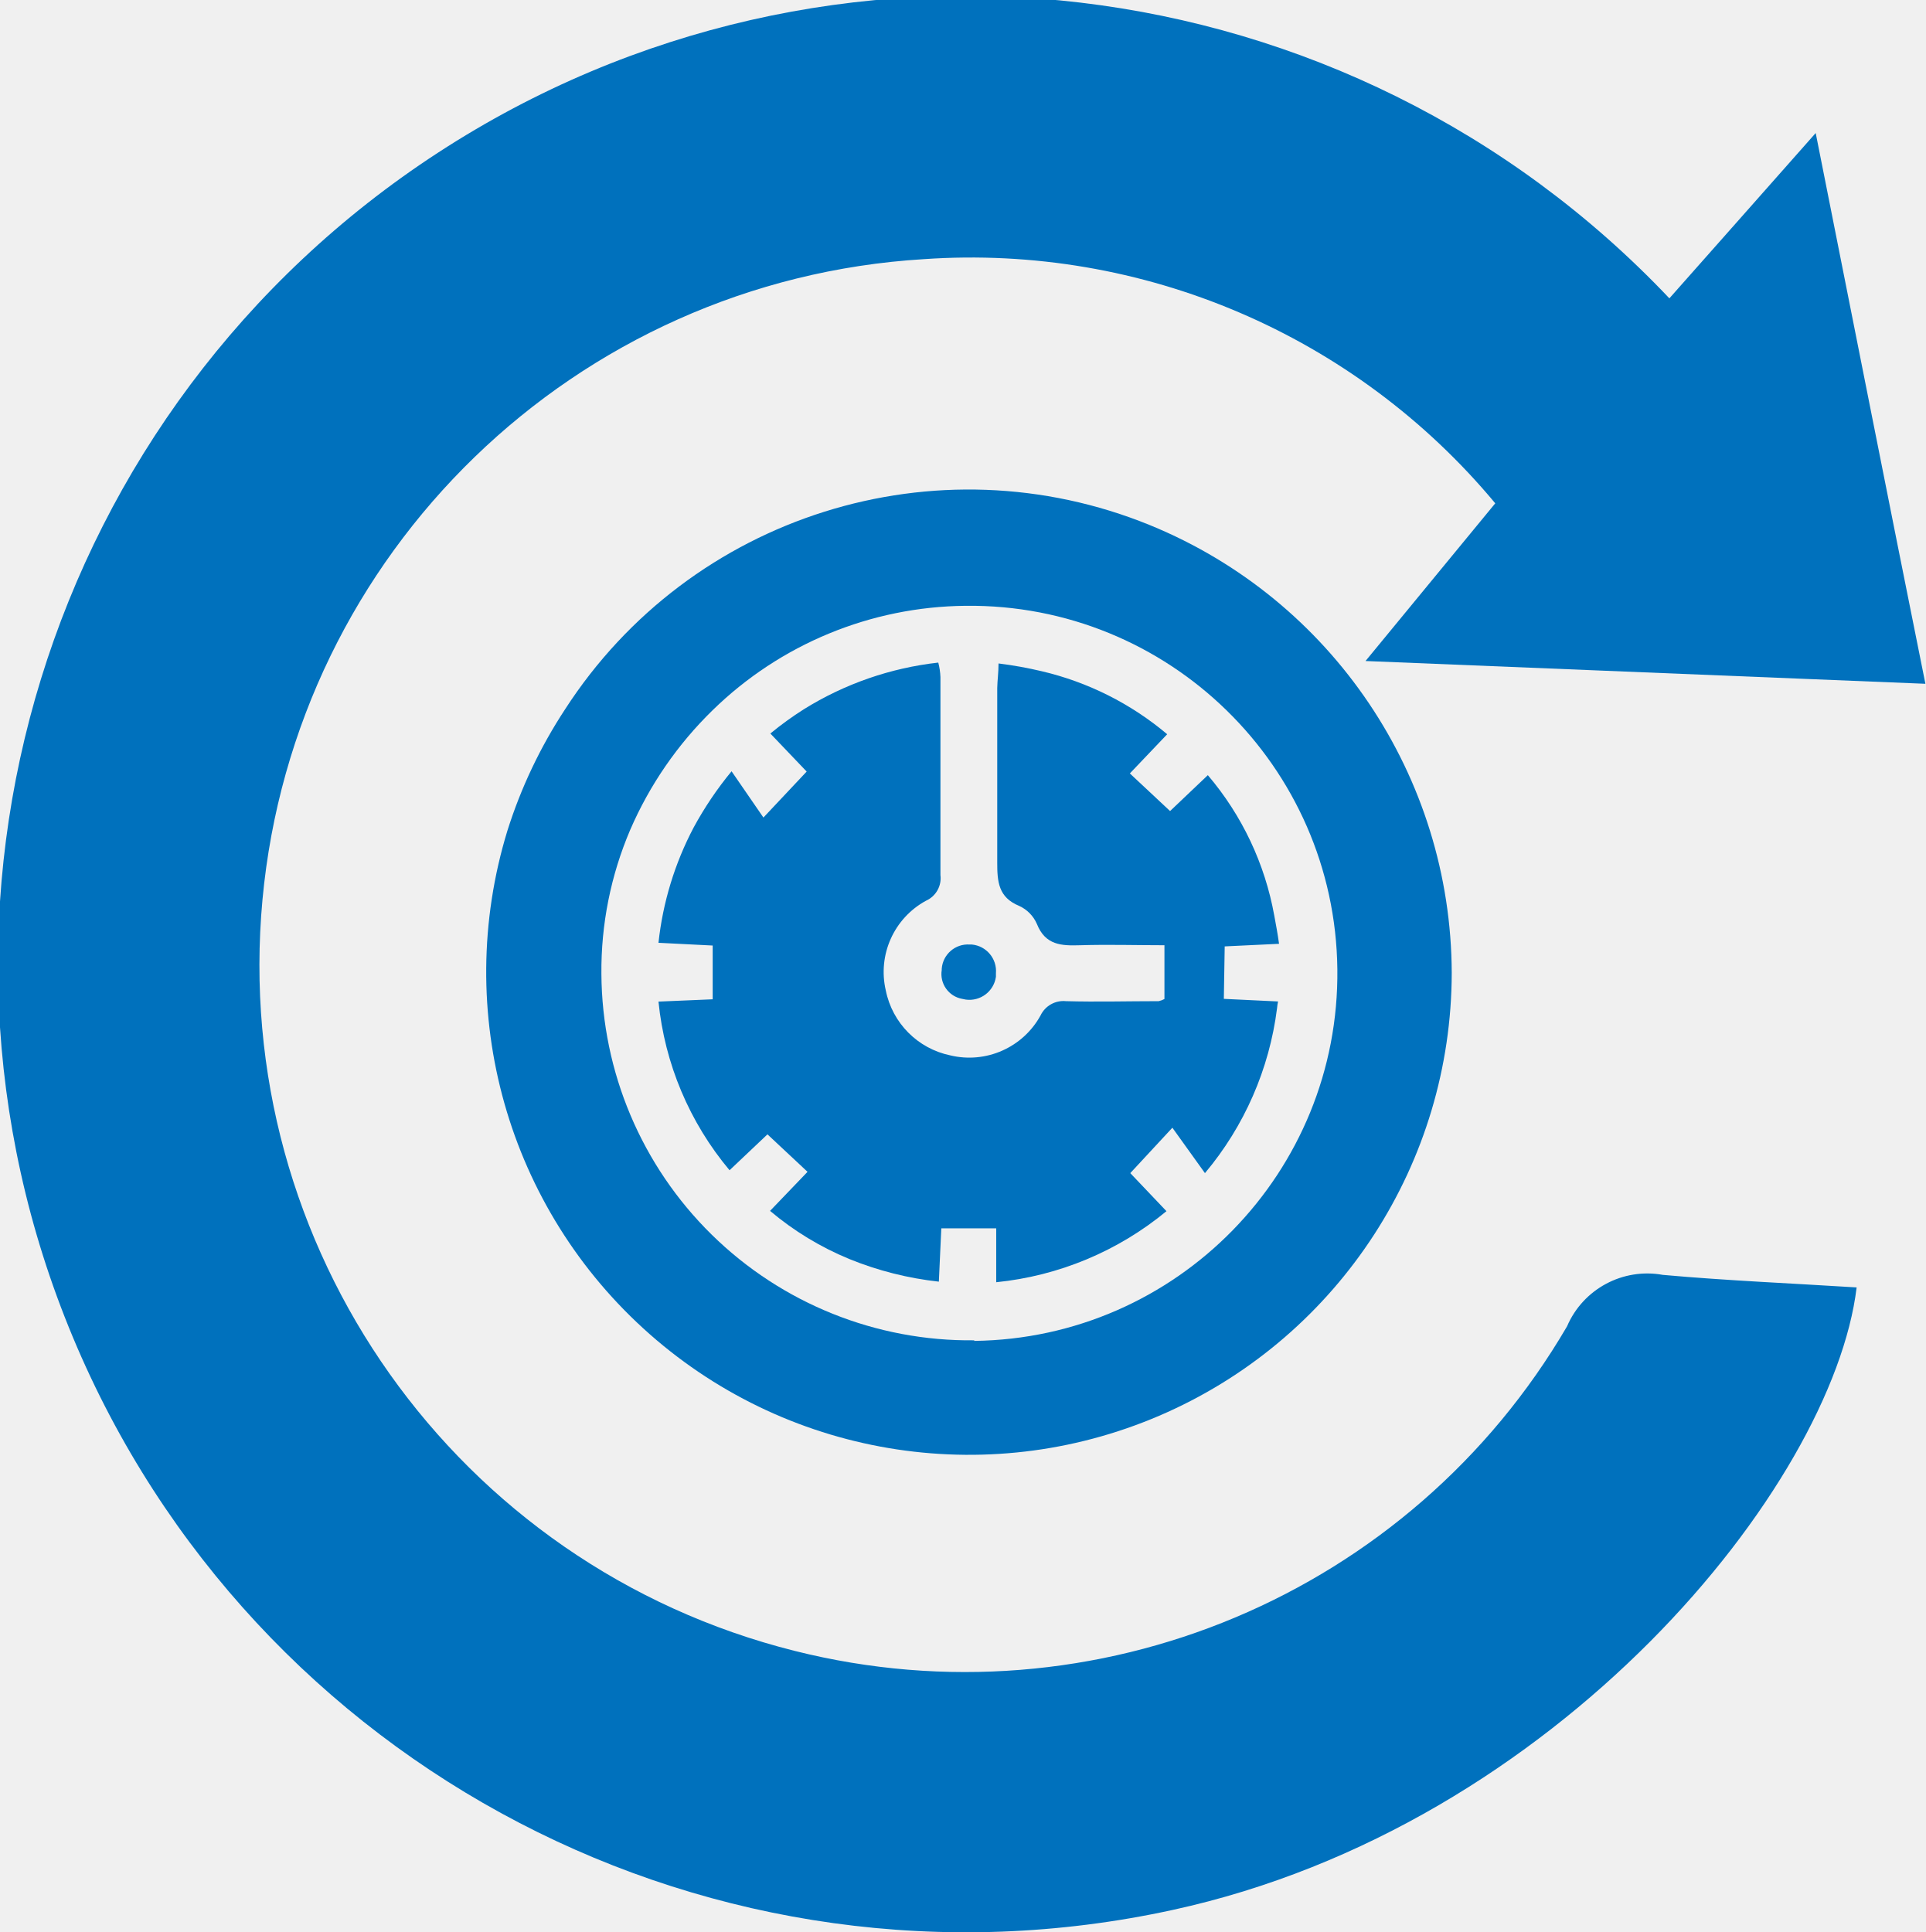
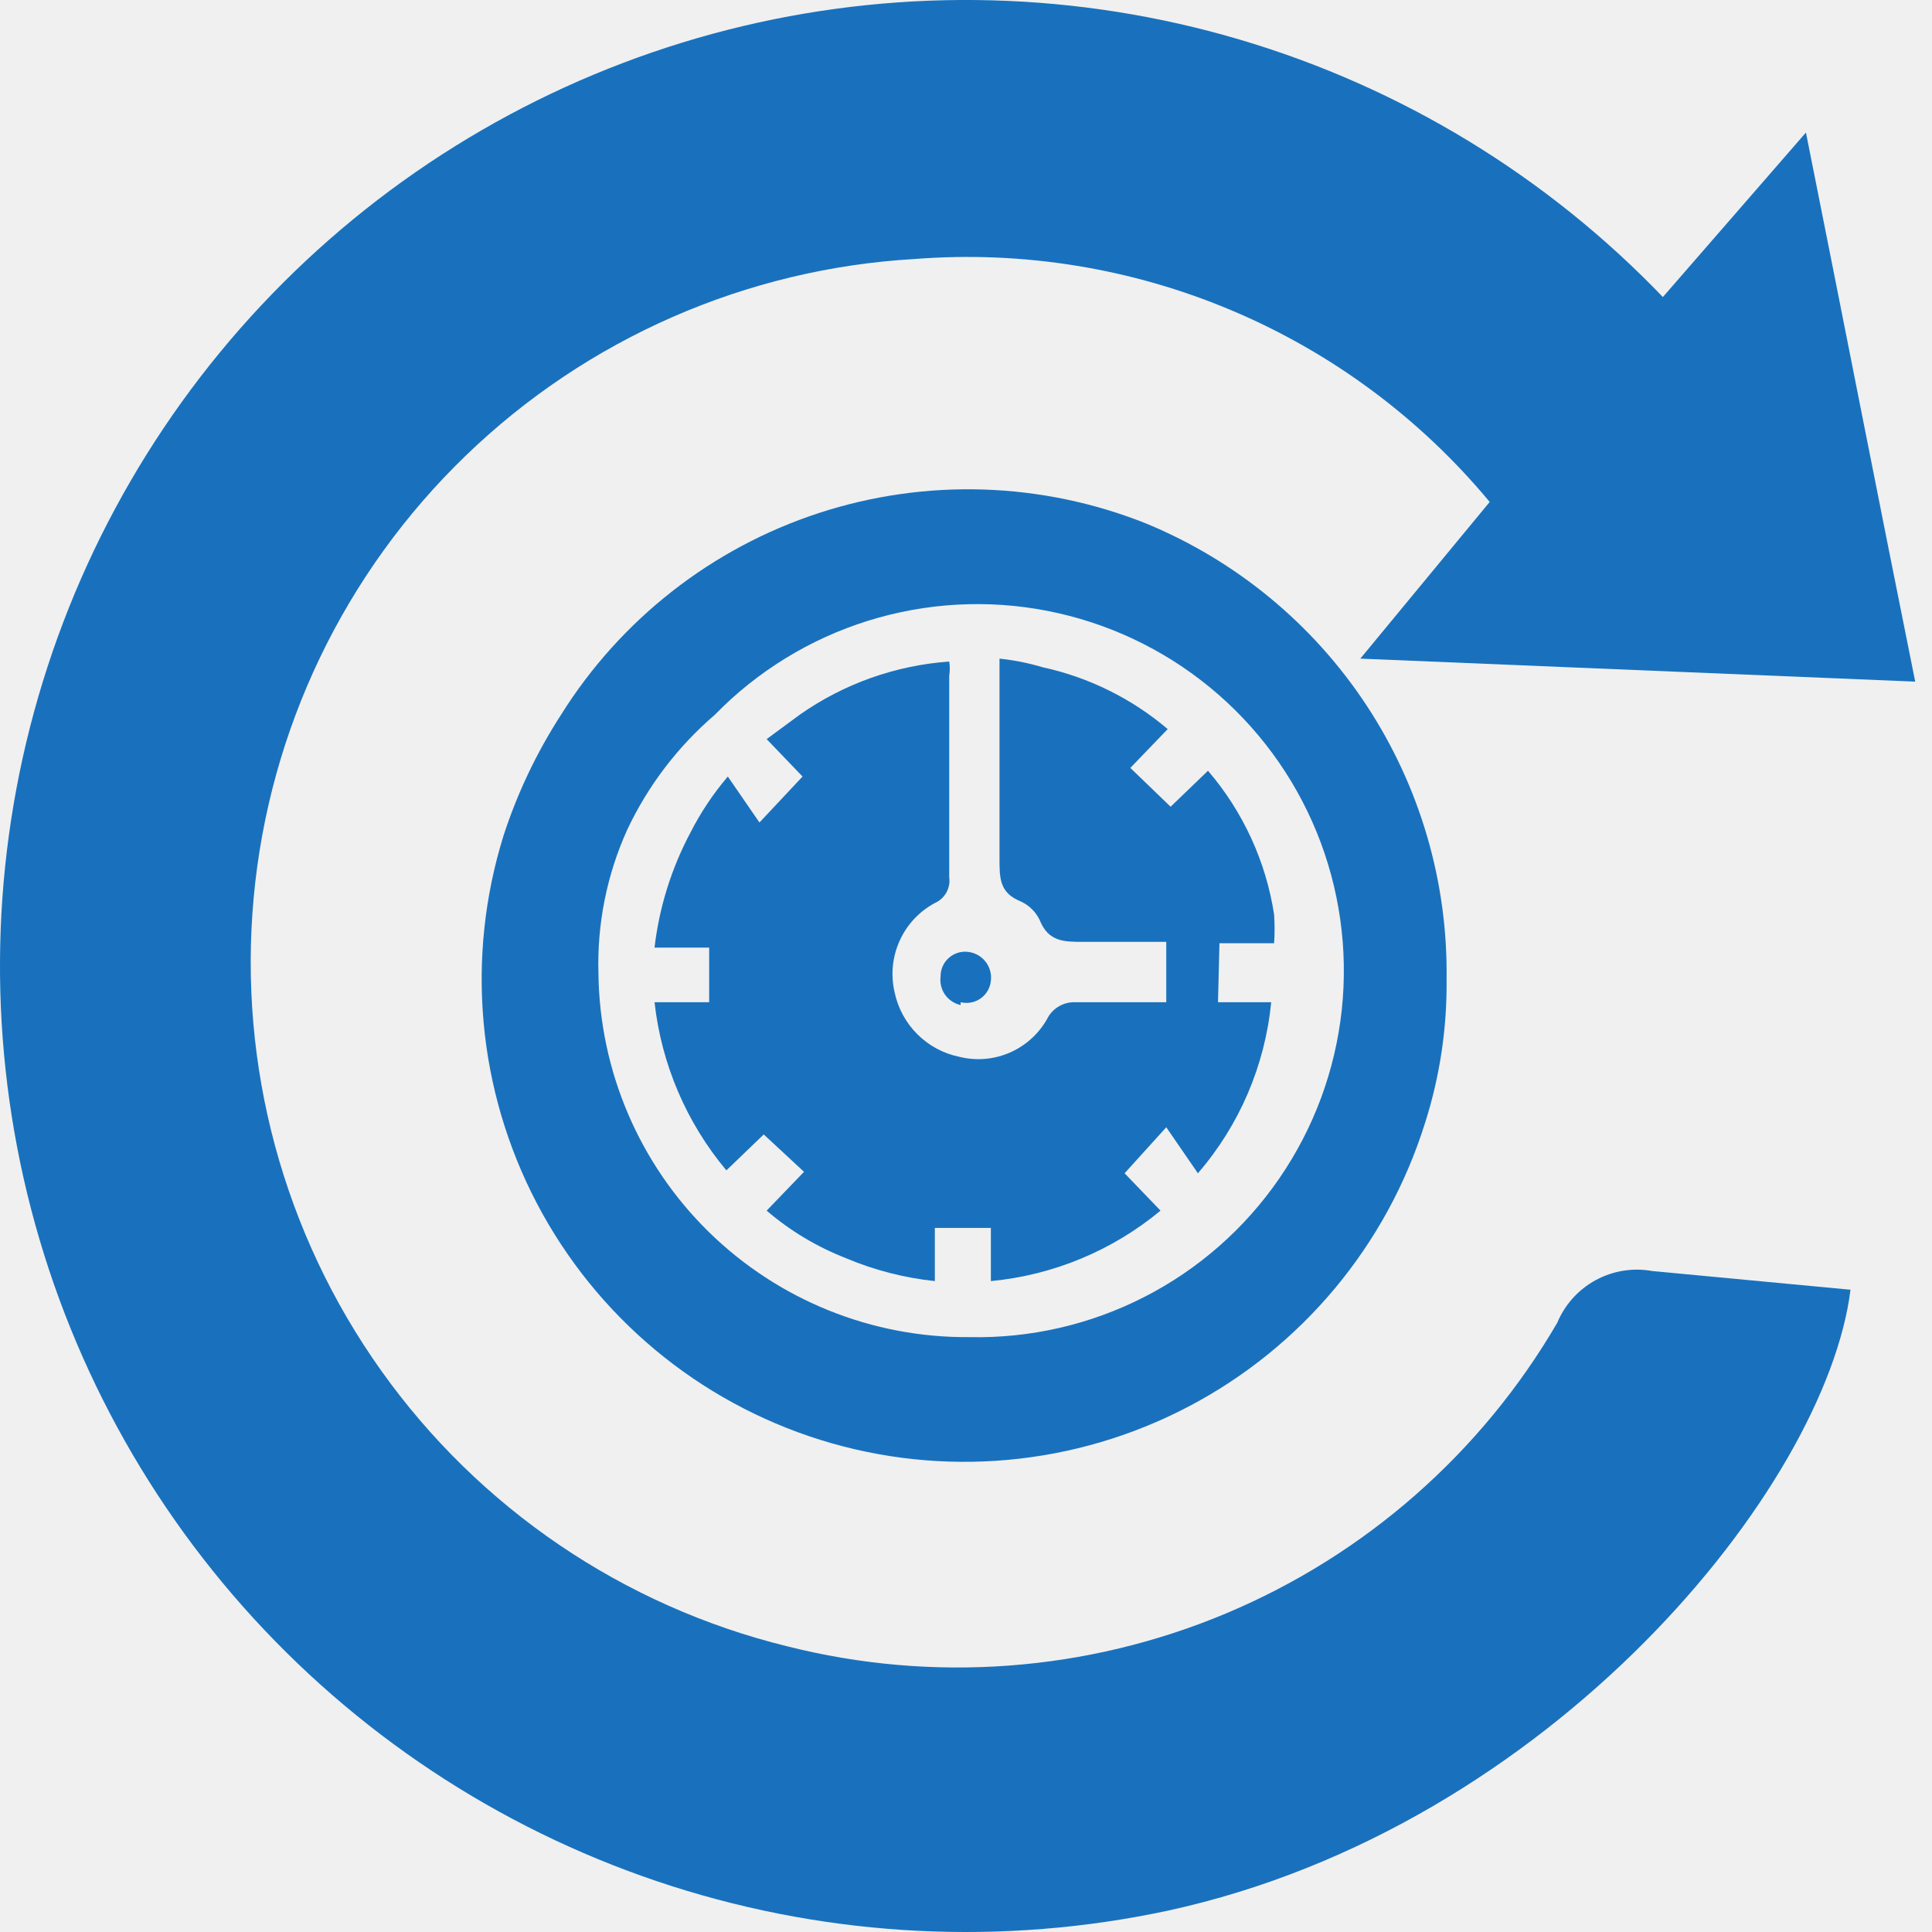
- <svg xmlns="http://www.w3.org/2000/svg" width="13.361" height="13.404" viewBox="0 0 13.361 13.404">
-   <g id="restoresessions" transform="translate(-297.578 -383.679)">
-     <path id="Path_21083" data-name="Path 21083" d="M6256.3,2740.26c.315-.356.631-.712,1.017-1.149.259,1.3.5,2.525.761,3.821l-3.884-.158.9-1.094a4.73,4.73,0,0,0-3.964-1.694,4.906,4.906,0,0,0-.895,9.656,4.837,4.837,0,0,0,5.357-2.252.606.606,0,0,1,.665-.357c.446.04.9.059,1.344.087-.166,1.374-2.072,3.738-4.745,4.319a6.717,6.717,0,1,1,3.447-11.18Z" transform="translate(-5947.143 -2354.509)" fill="#0071bd" />
-     <g id="Group_9331" data-name="Group 9331" transform="translate(300.95 387.075)">
-       <path id="Path_20633" data-name="Path 20633" d="M1704.488,674.247a3.332,3.332,0,0,0-4.059,1.277,3.39,3.39,0,0,0-.4.842,3.349,3.349,0,1,0,6.551.987A3.368,3.368,0,0,0,1704.488,674.247Zm-1.219,5.655a2.558,2.558,0,0,1-2.588-2.542,2.49,2.49,0,0,1,.2-1,2.6,2.6,0,0,1,.571-.829,2.544,2.544,0,0,1,1.755-.725,2.548,2.548,0,0,1,.059,5.1Z" transform="translate(-1699.881 -673.999)" fill="#0071bd" />
-       <path id="Path_20634" data-name="Path 20634" d="M1705.037,677.2l.377-.018c-.009-.066-.021-.131-.033-.195a2.069,2.069,0,0,0-.461-.975l-.262.249-.279-.261.259-.272a2.091,2.091,0,0,0-.87-.437,2.769,2.769,0,0,0-.3-.054c0,.064-.008.118-.009.171v1.211c0,.132.008.241.152.3a.244.244,0,0,1,.123.125c.059.149.172.152.3.148.195-.006.39,0,.585,0v.373a.148.148,0,0,1-.04.015c-.215,0-.428.006-.643,0a.176.176,0,0,0-.177.1.564.564,0,0,1-.626.276.576.576,0,0,1-.447-.45.563.563,0,0,1,.279-.623.171.171,0,0,0,.1-.178v-1.374a.466.466,0,0,0-.015-.1,2.233,2.233,0,0,0-.933.324,2.32,2.32,0,0,0-.232.168l.252.264-.3.319-.221-.321a2.437,2.437,0,0,0-.263.39,2.226,2.226,0,0,0-.244.8l.376.019v.373l-.376.016a2.156,2.156,0,0,0,.493,1.17l.263-.249.278.26-.26.271a2.08,2.08,0,0,0,.55.334,2.312,2.312,0,0,0,.621.157c.006-.132.012-.253.017-.37h.381v.374a2.2,2.2,0,0,0,1.181-.493l-.251-.264.292-.315.226.315a2.207,2.207,0,0,0,.5-1.143.43.43,0,0,1,.007-.048l-.376-.018Z" transform="translate(-1699.913 -674.03)" fill="#0071bd" />
-       <path id="Path_20635" data-name="Path 20635" d="M1703.291,677.62a.186.186,0,0,0,.209-.158v-.024a.185.185,0,0,0-.167-.2h-.015a.182.182,0,0,0-.194.169v.008a.175.175,0,0,0,.142.2Z" transform="translate(-1699.963 -674.081)" fill="#0071bd" />
-     </g>
+ <svg xmlns="http://www.w3.org/2000/svg" width="32" height="32" viewBox="0 0 32 32" fill="none">
+   <g clip-path="url(#clip0)">
+     <path d="M27.531 4.933L29.912 2.195C30.531 5.29 31.103 8.219 31.722 11.29L22.531 10.909L24.674 8.314C23.525 6.93 22.06 5.842 20.402 5.142C18.745 4.442 16.944 4.15 15.15 4.29C12.362 4.45 9.723 5.606 7.714 7.547C5.704 9.487 4.458 12.085 4.202 14.866C3.945 17.648 4.695 20.429 6.316 22.705C7.936 24.98 10.319 26.599 13.031 27.266C15.452 27.88 18.006 27.689 20.308 26.723C22.611 25.756 24.536 24.067 25.793 21.909C25.918 21.609 26.142 21.36 26.428 21.204C26.714 21.048 27.044 20.994 27.365 21.052L30.65 21.362C30.246 24.623 25.698 30.266 19.341 31.647C16.614 32.23 13.782 32.089 11.127 31.24C8.471 30.39 6.083 28.862 4.2 26.805C2.317 24.749 1.004 22.236 0.391 19.516C-0.222 16.796 -0.113 13.963 0.707 11.297C1.526 8.632 3.028 6.228 5.063 4.322C7.098 2.416 9.596 1.075 12.309 0.431C15.023 -0.212 17.857 -0.135 20.531 0.655C23.205 1.445 25.627 2.919 27.555 4.933H27.531Z" fill="#1971BD" />
+     <path d="M18.984 8.671C17.253 7.98 15.335 7.919 13.564 8.497C11.793 9.076 10.282 10.258 9.293 11.838C8.891 12.46 8.57 13.133 8.341 13.838C7.709 15.862 7.908 18.053 8.892 19.931C9.877 21.809 11.567 23.218 13.591 23.85C15.615 24.481 17.806 24.283 19.684 23.298C21.562 22.314 22.971 20.623 23.603 18.6C23.849 17.83 23.969 17.026 23.96 16.219C23.982 14.607 23.519 13.026 22.632 11.68C21.745 10.334 20.474 9.286 18.984 8.671ZM16.055 22.147C14.443 22.16 12.891 21.533 11.739 20.404C10.588 19.275 9.931 17.736 9.912 16.123C9.888 15.304 10.051 14.49 10.389 13.743C10.733 13.012 11.228 12.364 11.841 11.838C12.544 11.117 13.416 10.582 14.377 10.282C15.339 9.982 16.36 9.925 17.348 10.118C18.337 10.311 19.262 10.746 20.041 11.386C20.819 12.025 21.426 12.848 21.807 13.78C22.188 14.712 22.331 15.725 22.224 16.726C22.116 17.728 21.761 18.687 21.19 19.517C20.62 20.347 19.852 21.022 18.955 21.481C18.059 21.94 17.062 22.169 16.055 22.147Z" fill="#1971BD" />
+     <path d="M20.198 15.623H21.103C21.114 15.465 21.114 15.306 21.103 15.147C20.968 14.267 20.588 13.442 20.008 12.766L19.389 13.362L18.722 12.719L19.341 12.076C18.745 11.57 18.034 11.218 17.27 11.052C17.037 10.982 16.797 10.934 16.555 10.909C16.555 11.076 16.555 11.195 16.555 11.314V14.219C16.555 14.552 16.555 14.79 16.912 14.933C17.049 14.997 17.158 15.106 17.222 15.242C17.365 15.6 17.627 15.6 17.936 15.6H19.317V16.6C18.817 16.6 18.293 16.6 17.793 16.6C17.707 16.599 17.623 16.621 17.548 16.663C17.473 16.704 17.41 16.765 17.365 16.838C17.229 17.098 17.01 17.306 16.742 17.427C16.474 17.548 16.174 17.575 15.889 17.504C15.625 17.45 15.383 17.319 15.193 17.129C15.002 16.938 14.872 16.697 14.817 16.433C14.751 16.148 14.78 15.849 14.901 15.582C15.021 15.315 15.226 15.095 15.484 14.957C15.565 14.921 15.632 14.86 15.675 14.783C15.718 14.705 15.735 14.616 15.722 14.528V11.195C15.735 11.116 15.735 11.036 15.722 10.957C14.832 11.021 13.976 11.325 13.246 11.838L12.698 12.242L13.293 12.862L12.579 13.623L12.055 12.862C11.813 13.146 11.605 13.457 11.436 13.79C11.121 14.382 10.919 15.028 10.841 15.695H11.746V16.6H10.841C10.955 17.625 11.369 18.594 12.031 19.385L12.65 18.79L13.317 19.409L12.698 20.052C13.087 20.386 13.53 20.651 14.008 20.838C14.478 21.037 14.976 21.165 15.484 21.219C15.484 20.909 15.484 20.623 15.484 20.338H16.412V21.219C17.445 21.121 18.424 20.714 19.222 20.052L18.627 19.433L19.317 18.671L19.841 19.433C20.529 18.637 20.953 17.647 21.055 16.6H20.174L20.198 15.623Z" fill="#1971BD" />
+     <path d="M15.912 16.6C15.969 16.614 16.028 16.615 16.085 16.604C16.143 16.593 16.197 16.57 16.244 16.536C16.292 16.502 16.331 16.458 16.36 16.408C16.389 16.357 16.407 16.301 16.412 16.242C16.419 16.186 16.414 16.129 16.399 16.075C16.383 16.02 16.357 15.969 16.321 15.925C16.286 15.88 16.242 15.844 16.192 15.816C16.142 15.789 16.088 15.772 16.031 15.766C15.974 15.759 15.916 15.765 15.862 15.782C15.807 15.8 15.757 15.828 15.714 15.867C15.671 15.905 15.637 15.952 15.614 16.004C15.59 16.057 15.579 16.114 15.579 16.171C15.565 16.278 15.591 16.386 15.652 16.474C15.714 16.562 15.807 16.624 15.912 16.647V16.6Z" fill="#1971BD" />
  </g>
+   <defs>
+     <clipPath id="clip0">
+       <rect width="32" height="32" fill="white" />
+     </clipPath>
+   </defs>
</svg>
